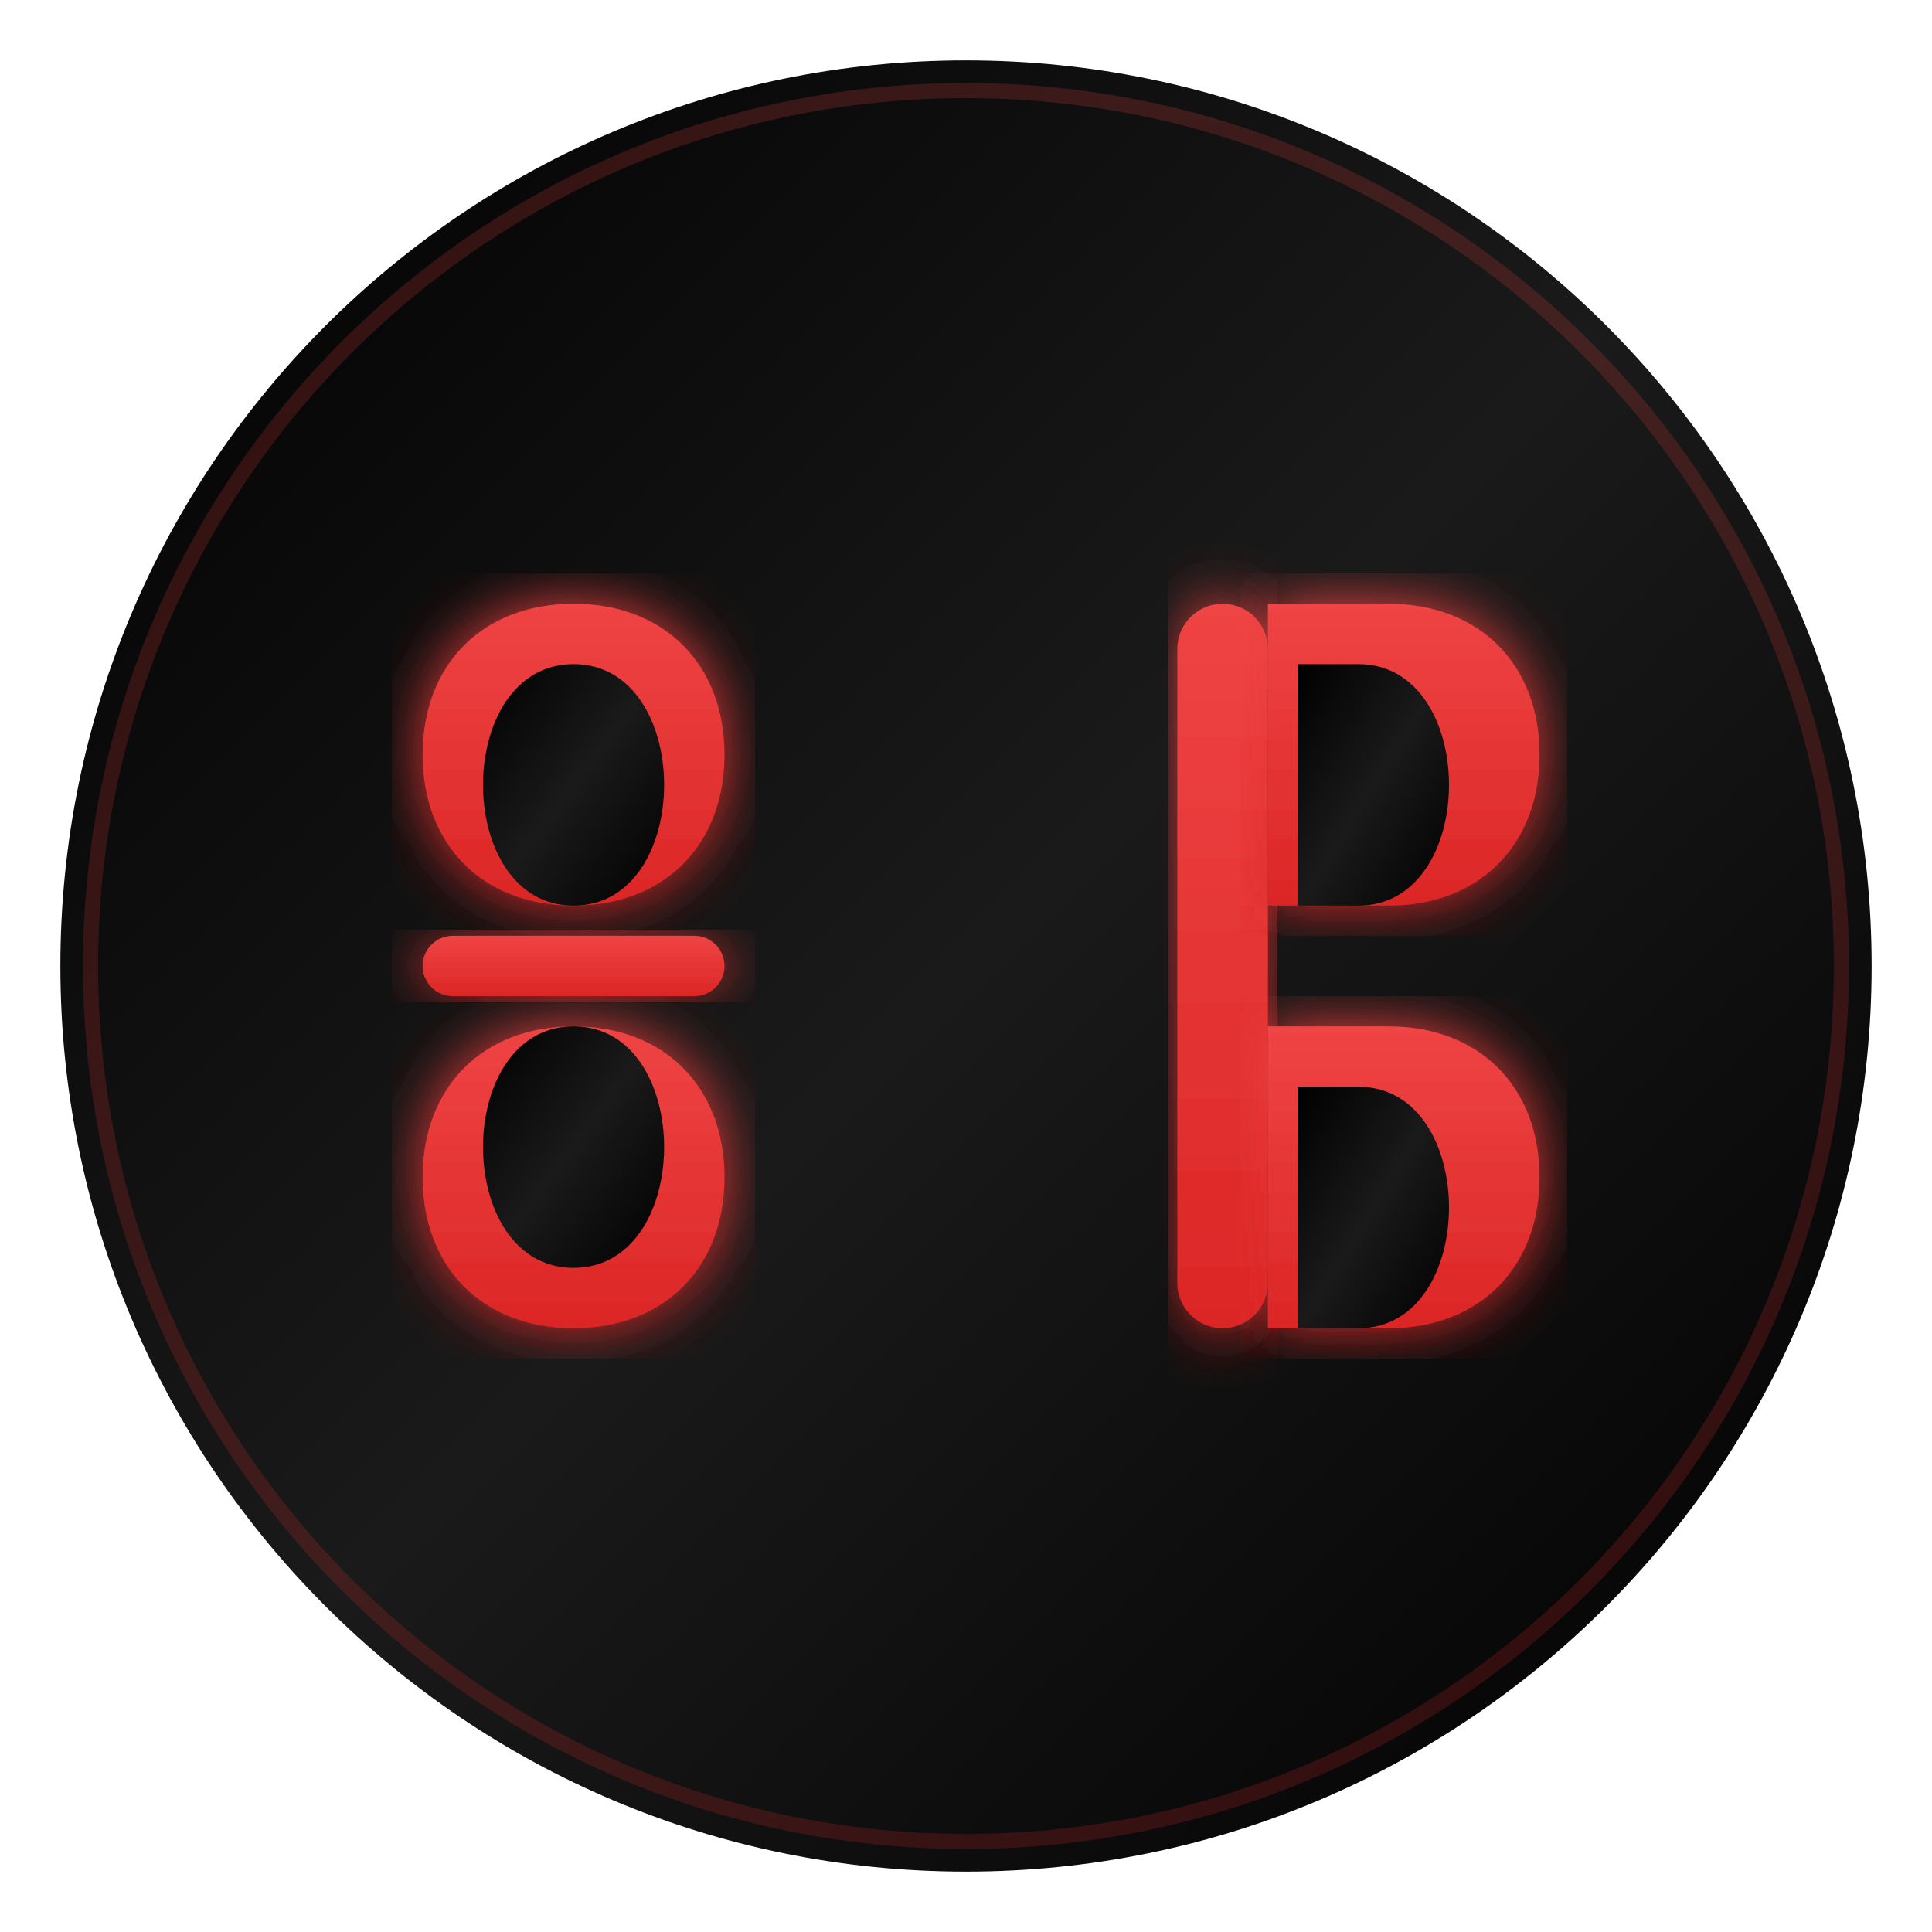
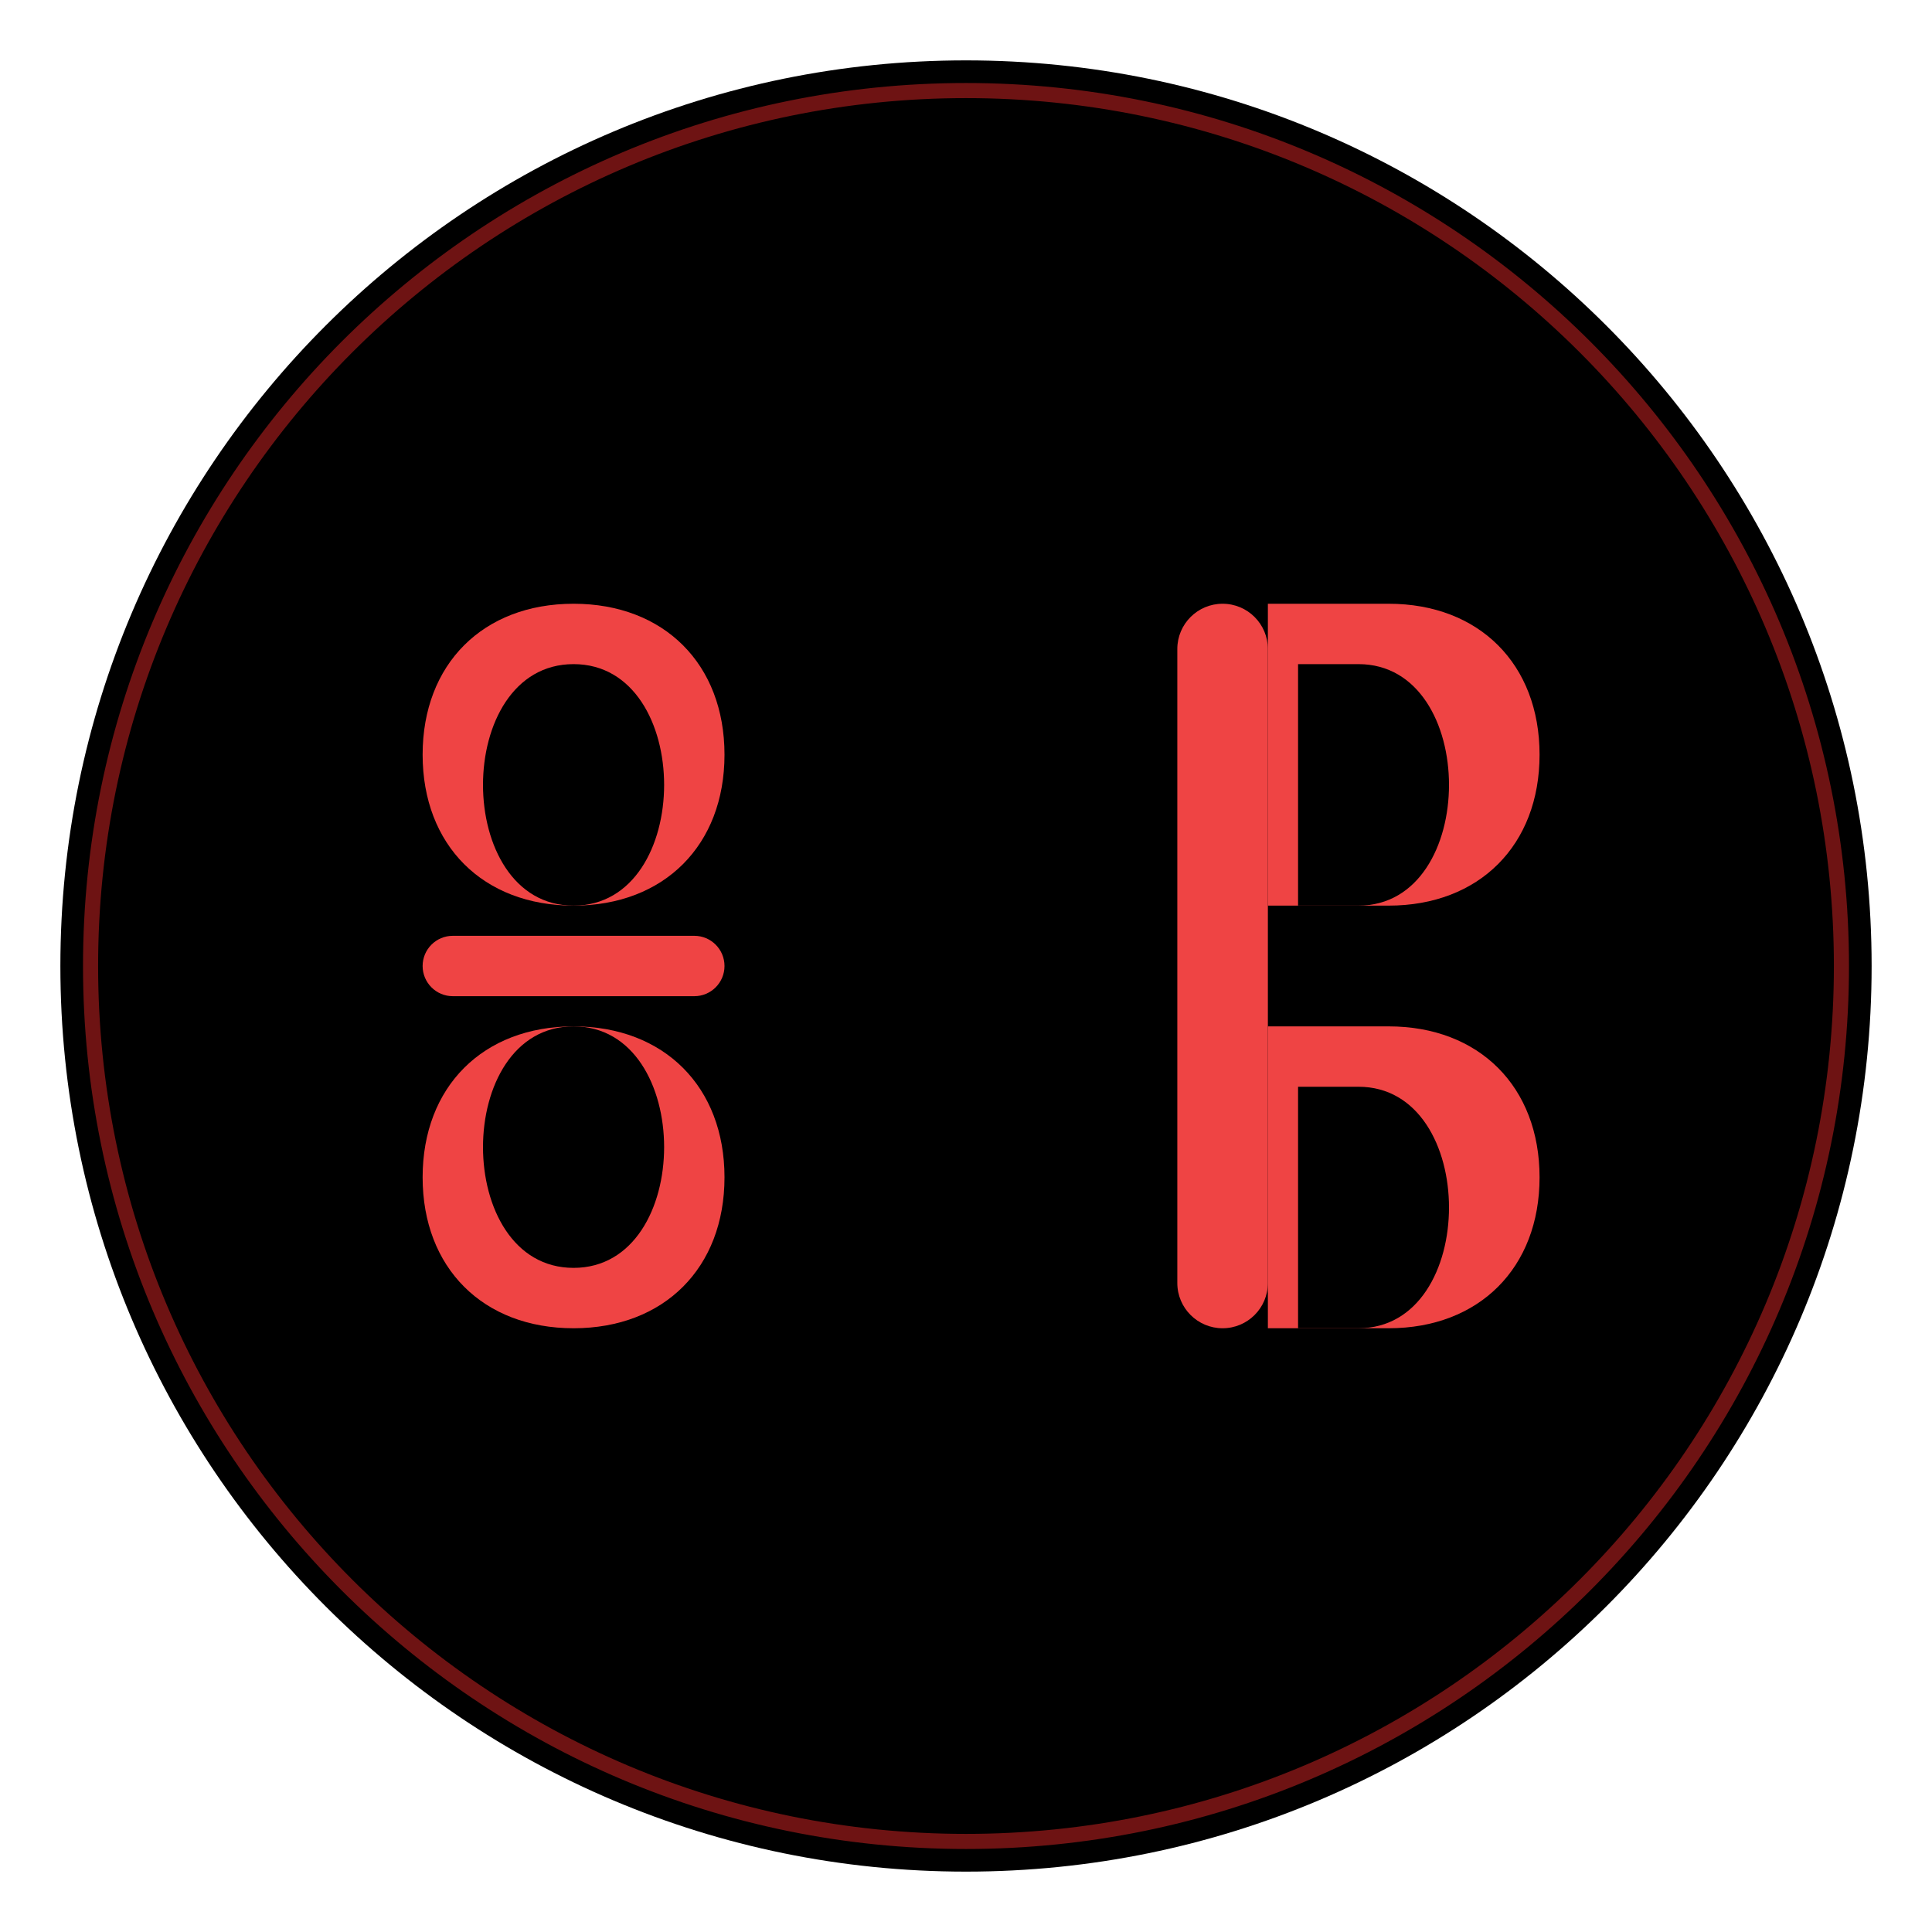
<svg xmlns="http://www.w3.org/2000/svg" width="128" height="128" viewBox="0 0 128 128">
-   <defs>
-     <linearGradient id="bgDark" x1="0%" y1="0%" x2="100%" y2="100%">
-       <stop offset="0%" style="stop-color:#000000;stop-opacity:1" />
-       <stop offset="50%" style="stop-color:#1a1a1a;stop-opacity:1" />
-       <stop offset="100%" style="stop-color:#000000;stop-opacity:1" />
-     </linearGradient>
-     <linearGradient id="redMain" x1="0%" y1="0%" x2="0%" y2="100%">
-       <stop offset="0%" style="stop-color:#ef4444;stop-opacity:1" />
-       <stop offset="100%" style="stop-color:#dc2626;stop-opacity:1" />
-     </linearGradient>
-     <filter id="textGlow">
-       <feGaussianBlur stdDeviation="2" result="coloredBlur" />
-       <feMerge>
-         <feMergeNode in="coloredBlur" />
-         <feMergeNode in="SourceGraphic" />
-       </feMerge>
-     </filter>
-   </defs>
-   <circle cx="64" cy="64" r="60" fill="url(#bgDark)" />
-   <circle cx="64" cy="64" r="58" fill="none" stroke="url(#redMain)" stroke-width="1" opacity="0.2" />
+   <circle cx="64" cy="64" r="60" fill="#000000" />
+   <circle cx="64" cy="64" r="58" fill="none" stroke="#dc2626" stroke-width="1" opacity="0.5" />
  <g transform="translate(38, 64)">
-     <path d="M 0 -24 C -6 -24, -10 -20, -10 -14 C -10 -8, -6 -4, 0 -4 C 6 -4, 10 -8, 10 -14 C 10 -20, 6 -24, 0 -24 Z" fill="url(#redMain)" filter="url(#textGlow)" />
-     <rect x="-10" y="-2" width="20" height="4" rx="2" fill="url(#redMain)" filter="url(#textGlow)" />
-     <path d="M 0 4 C 6 4, 10 8, 10 14 C 10 20, 6 24, 0 24 C -6 24, -10 20, -10 14 C -10 8, -6 4, 0 4 Z" fill="url(#redMain)" filter="url(#textGlow)" />
-     <path d="M 0 -20 C -4 -20, -6 -16, -6 -12 C -6 -8, -4 -4, 0 -4 C 4 -4, 6 -8, 6 -12 C 6 -16, 4 -20, 0 -20 Z" fill="url(#bgDark)" />
-     <path d="M 0 4 C 4 4, 6 8, 6 12 C 6 16, 4 20, 0 20 C -4 20, -6 16, -6 12 C -6 8, -4 4, 0 4 Z" fill="url(#bgDark)" />
+     <path d="M 0 -24 C -6 -24, -10 -20, -10 -14 C -10 -8, -6 -4, 0 -4 C 6 -4, 10 -8, 10 -14 C 10 -20, 6 -24, 0 -24 Z" fill="#ef4444" />
+     <rect x="-10" y="-2" width="20" height="4" rx="2" fill="#ef4444" />
+     <path d="M 0 4 C 6 4, 10 8, 10 14 C 10 20, 6 24, 0 24 C -6 24, -10 20, -10 14 C -10 8, -6 4, 0 4 Z" fill="#ef4444" />
+     <path d="M 0 -20 C -4 -20, -6 -16, -6 -12 C -6 -8, -4 -4, 0 -4 C 4 -4, 6 -8, 6 -12 C 6 -16, 4 -20, 0 -20 Z" fill="#000000" />
+     <path d="M 0 4 C 4 4, 6 8, 6 12 C 6 16, 4 20, 0 20 C -4 20, -6 16, -6 12 C -6 8, -4 4, 0 4 Z" fill="#000000" />
  </g>
  <g transform="translate(90, 64)">
-     <rect x="-12" y="-24" width="6" height="48" rx="3" fill="url(#redMain)" filter="url(#textGlow)" />
-     <path d="M -6 -24 L 2 -24 C 8 -24, 12 -20, 12 -14 C 12 -8, 8 -4, 2 -4 L -6 -4 Z" fill="url(#redMain)" filter="url(#textGlow)" />
-     <path d="M -4 -20 L 0 -20 C 4 -20, 6 -16, 6 -12 C 6 -8, 4 -4, 0 -4 L -4 -4 Z" fill="url(#bgDark)" />
-     <path d="M -6 4 L 2 4 C 8 4, 12 8, 12 14 C 12 20, 8 24, 2 24 L -6 24 Z" fill="url(#redMain)" filter="url(#textGlow)" />
-     <path d="M -4 8 L 0 8 C 4 8, 6 12, 6 16 C 6 20, 4 24, 0 24 L -4 24 Z" fill="url(#bgDark)" />
+     <rect x="-12" y="-24" width="6" height="48" rx="3" fill="#ef4444" />
+     <path d="M -6 -24 L 2 -24 C 8 -24, 12 -20, 12 -14 C 12 -8, 8 -4, 2 -4 L -6 -4 Z" fill="#ef4444" />
+     <path d="M -4 -20 L 0 -20 C 4 -20, 6 -16, 6 -12 C 6 -8, 4 -4, 0 -4 L -4 -4 Z" fill="#000000" />
+     <path d="M -6 4 L 2 4 C 8 4, 12 8, 12 14 C 12 20, 8 24, 2 24 L -6 24 Z" fill="#ef4444" />
+     <path d="M -4 8 L 0 8 C 4 8, 6 12, 6 16 C 6 20, 4 24, 0 24 L -4 24 Z" fill="#000000" />
  </g>
</svg>
